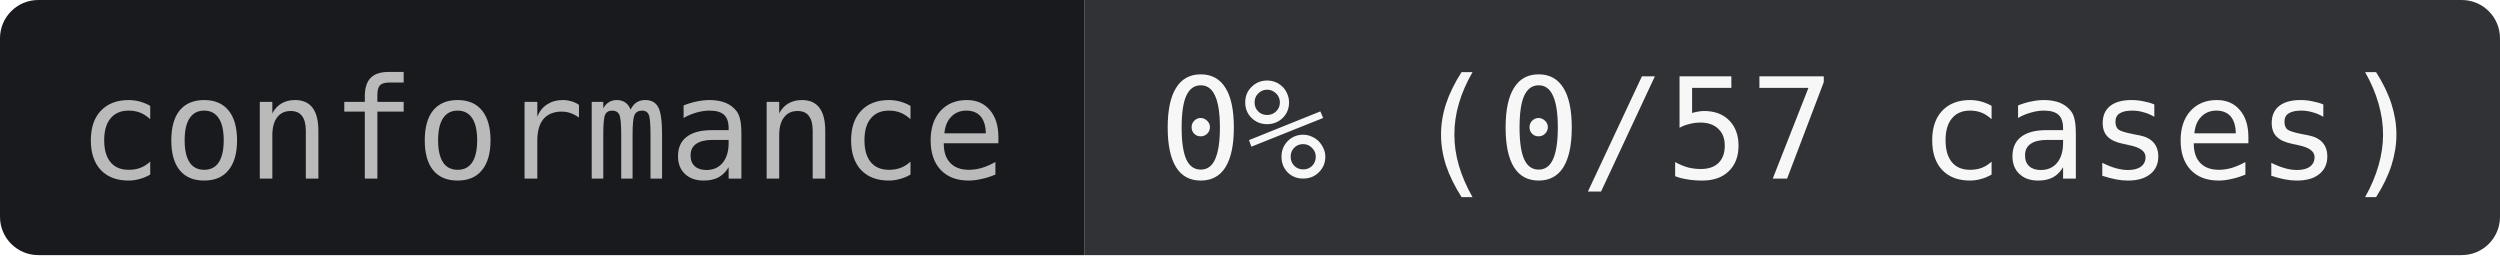
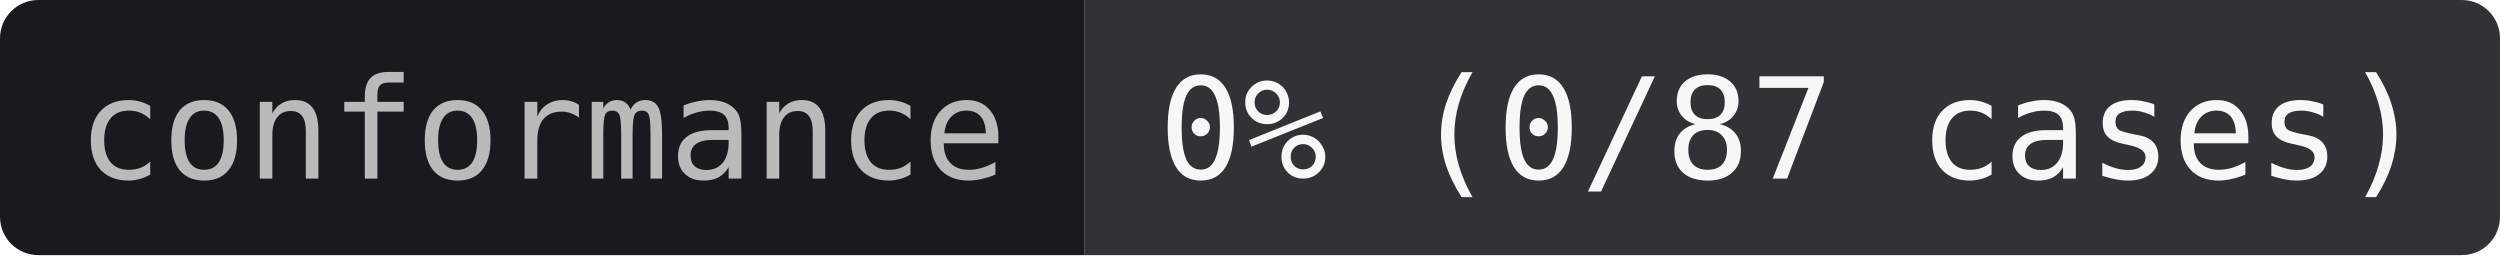
- <svg xmlns="http://www.w3.org/2000/svg" width="196" height="20" role="img" aria-label="conformance: 0% (0/57 cases)">
+ <svg xmlns="http://www.w3.org/2000/svg" width="196" height="20" role="img" aria-label="conformance: 0% (0/87 cases)">
  <clipPath id="r">
    <rect width="196" height="20" rx="3" />
  </clipPath>
  <g clip-path="url(#r)">
    <rect width="85" height="20" fill="#181A1D" />
    <rect x="85" width="111" height="20" fill="#303235" />
  </g>
  <g text-anchor="middle" font-family="JetBrains Mono,IBM Plex Mono,SFMono-Regular,Menlo,Consolas,monospace" font-size="11">
    <text x="42.5" y="14" fill="#BABABB">conformance</text>
-     <text x="140.5" y="14" fill="#F7F7F7">0% (0/57 cases)</text>
+     <text x="140.5" y="14" fill="#F7F7F7">0% (0/87 cases)</text>
  </g>
</svg>
